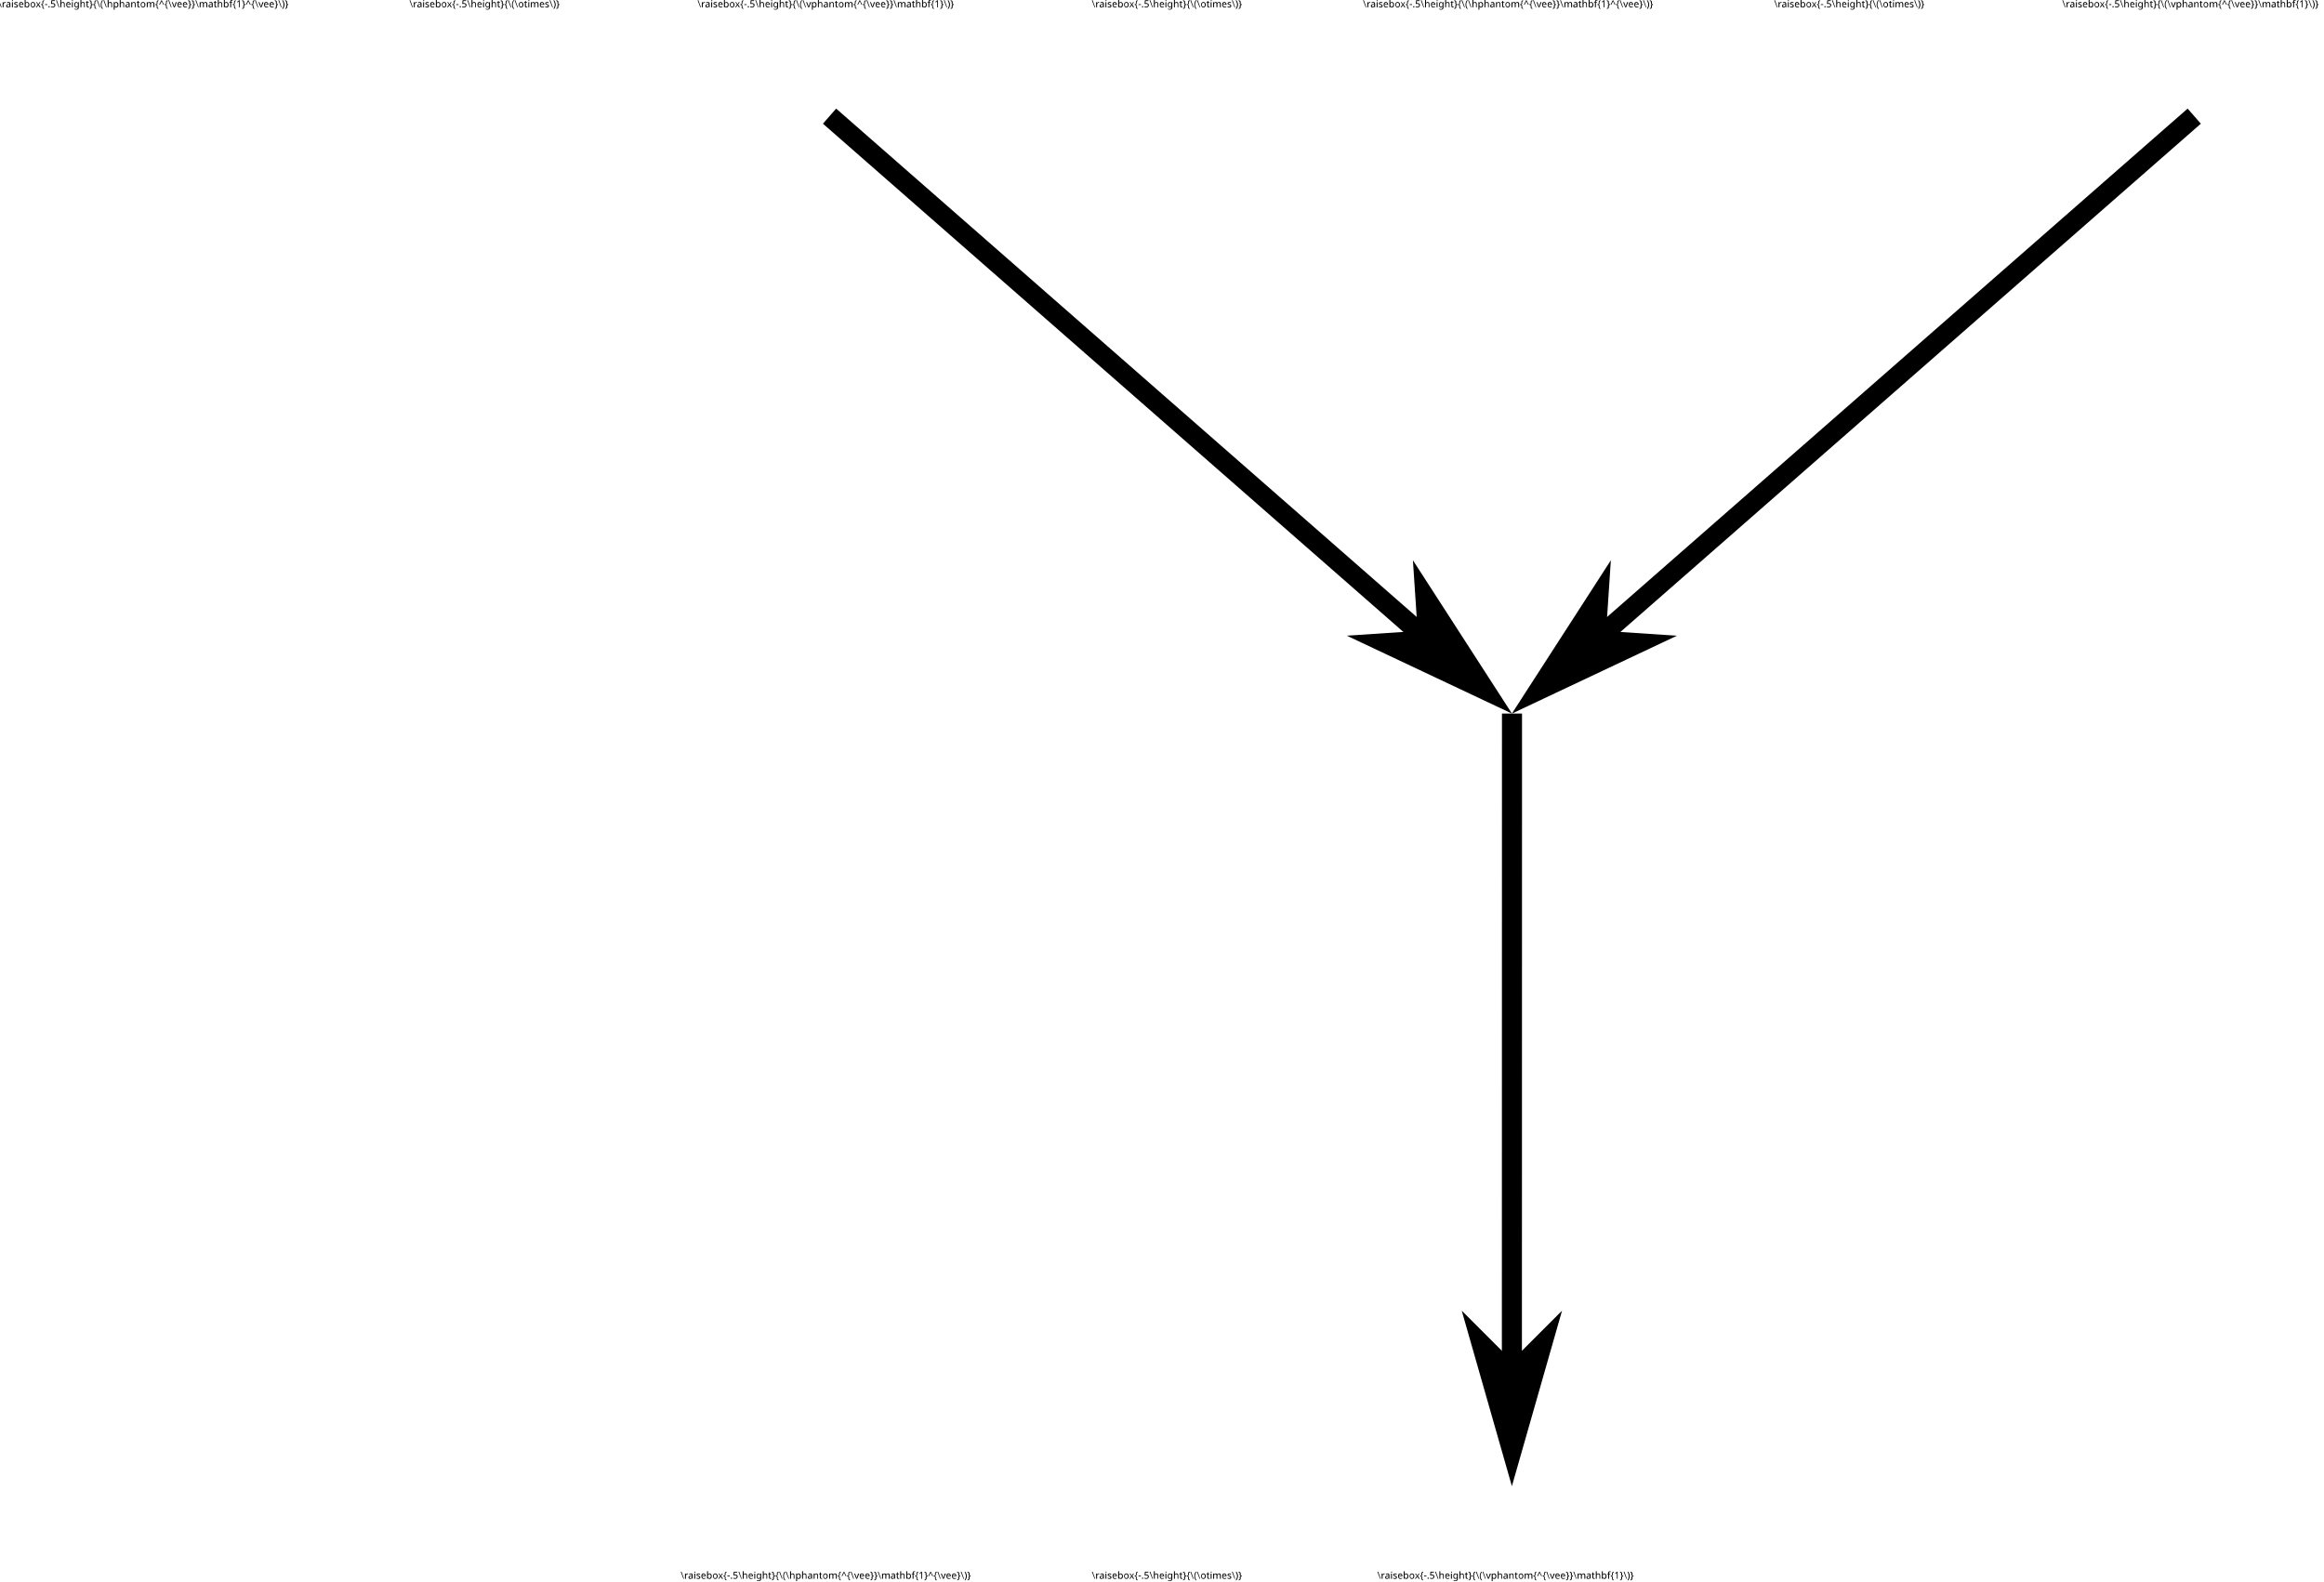
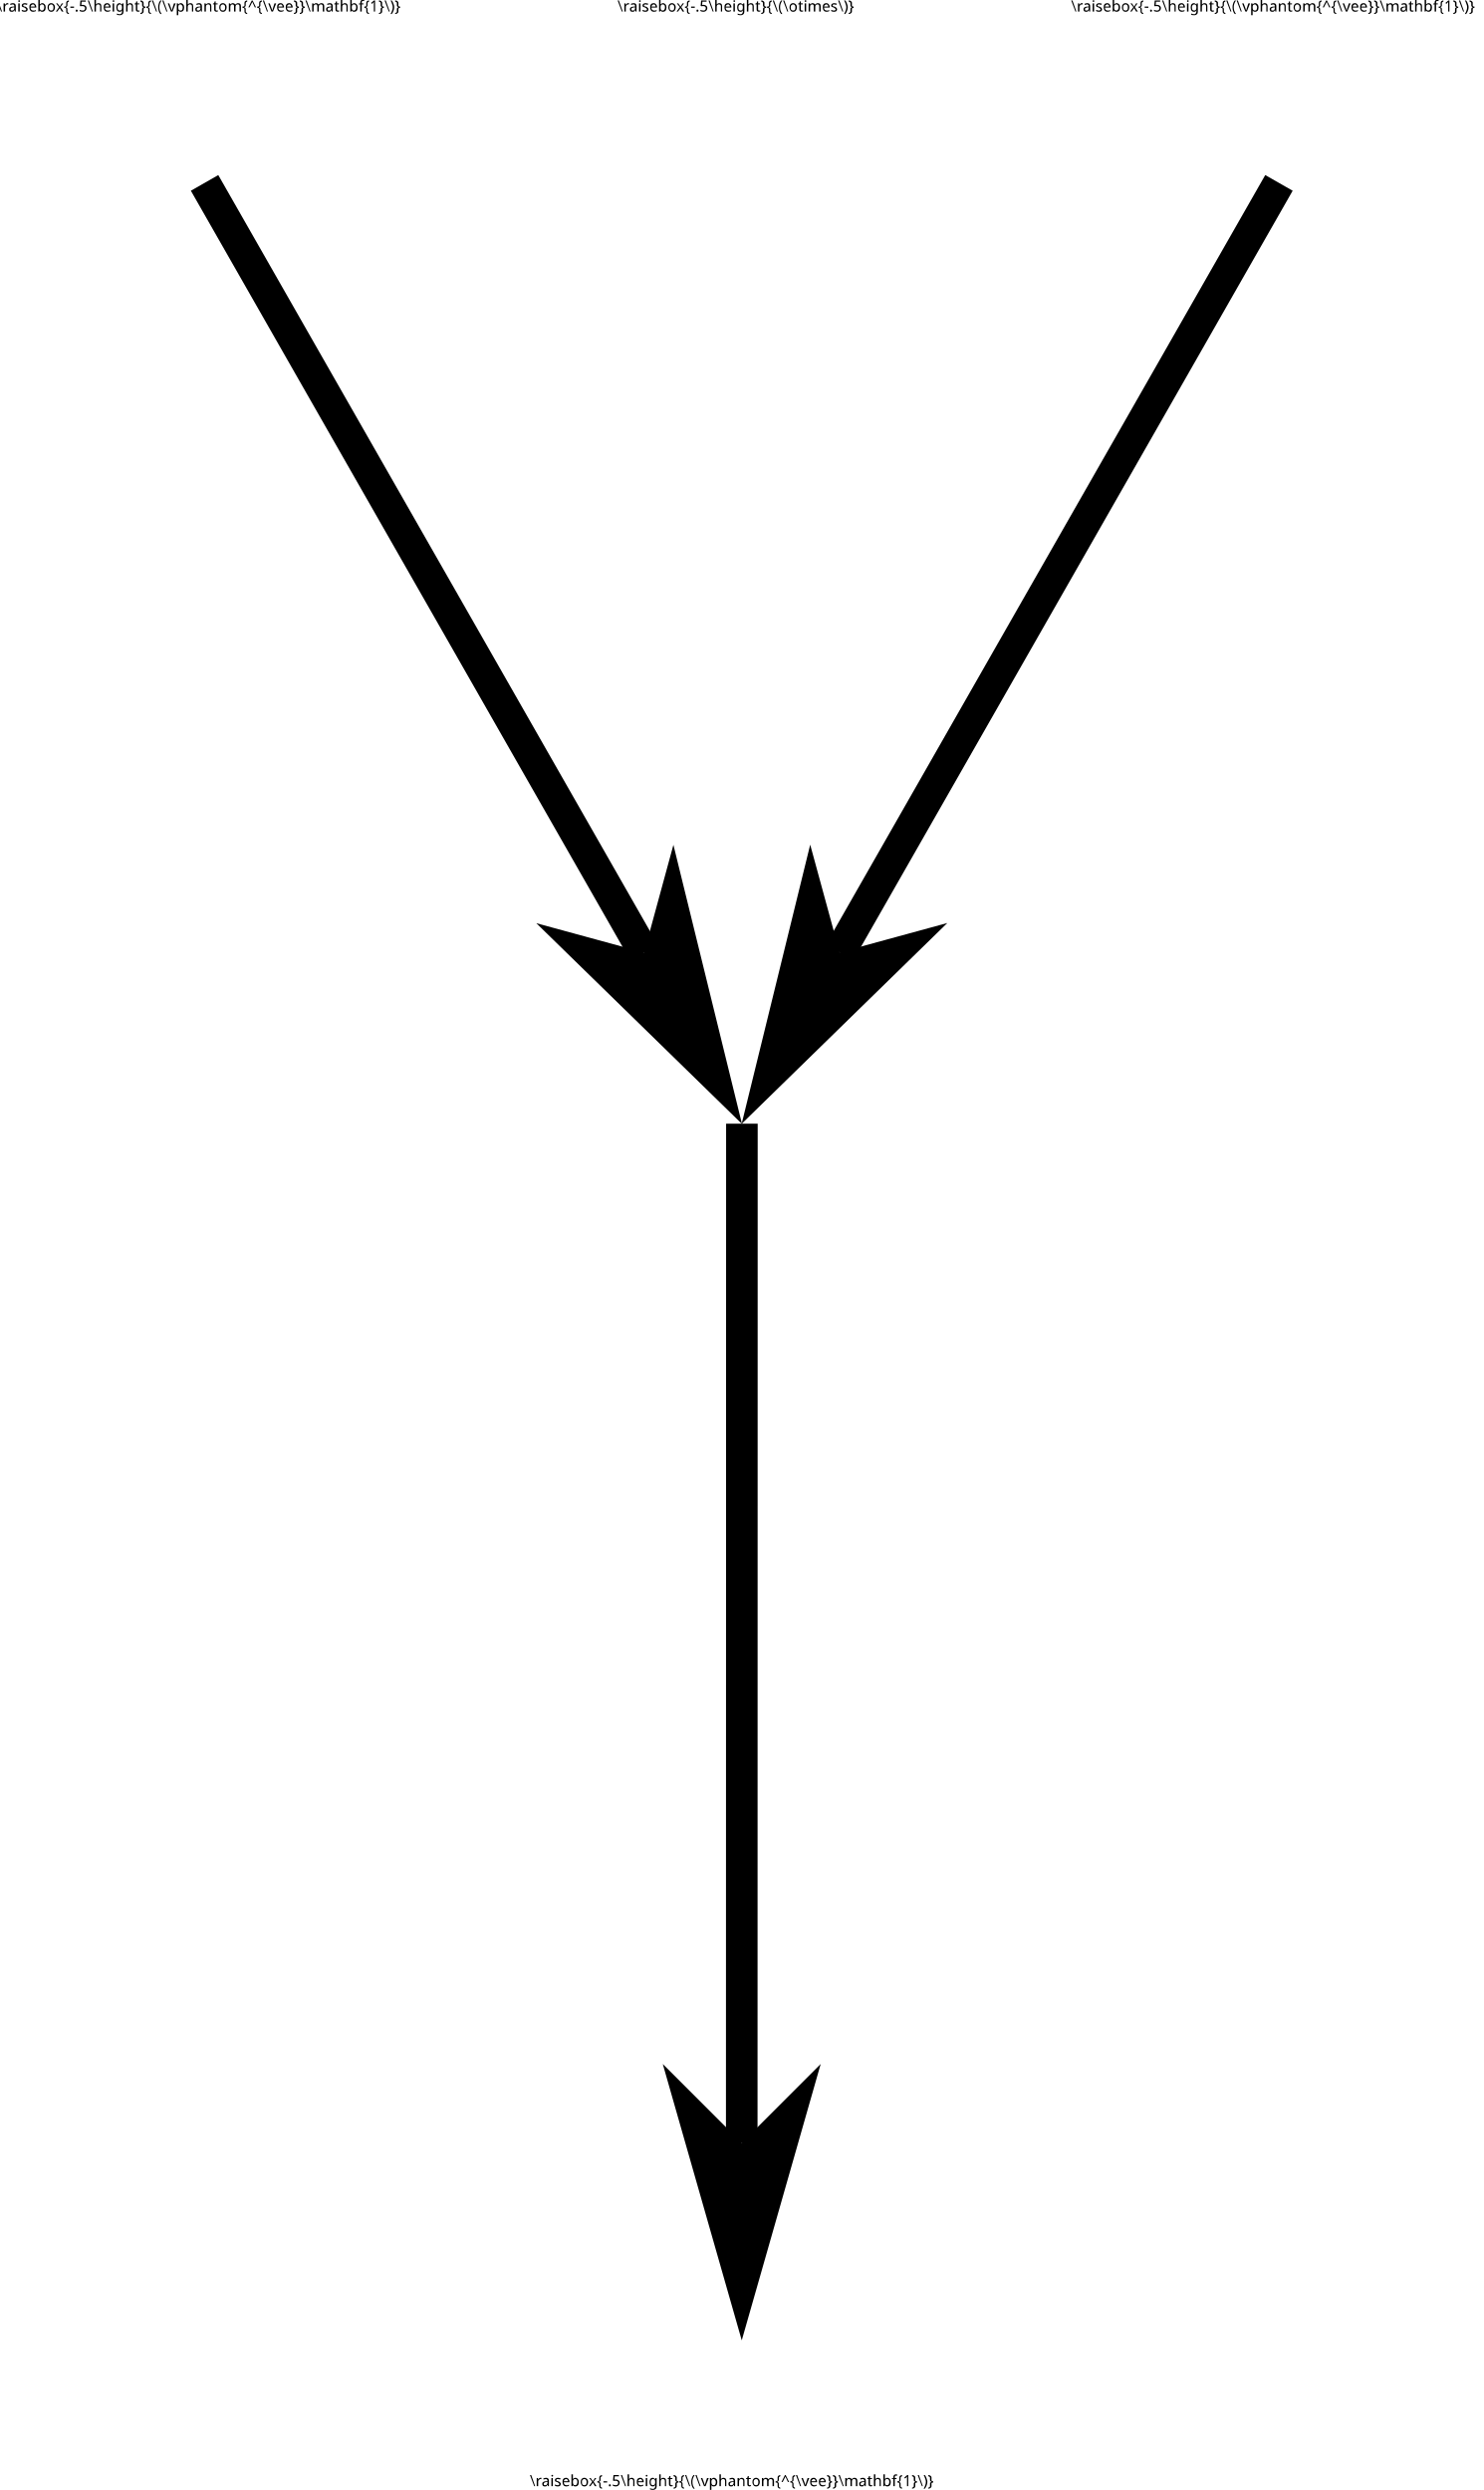
- <svg xmlns="http://www.w3.org/2000/svg" width="231.711pt" height="157.669pt" viewBox="0 0 231.711 157.669" version="1.1" id="svg10">
+ <svg xmlns="http://www.w3.org/2000/svg" width="93.924pt" height="157.669pt" viewBox="0 0 93.924 157.669" version="1.1" id="svg10">
  <defs id="defs10" />
-   <rect style="display:none;fill:none;stroke:#d40000;stroke-width:1.842;stroke-dasharray:none;stroke-opacity:0.551" id="rect4" width="68.033" height="33.499" x="-45.619" y="101.193" />
-   <path style="fill:none;stroke:#000000;stroke-width:2;stroke-linecap:butt;stroke-linejoin:miter;stroke-dasharray:none;stroke-opacity:1" d="m 150.751,71.152 -0.01,64.542" id="path3" />
-   <path style="fill:none;stroke:#000000;stroke-width:2;stroke-linecap:butt;stroke-linejoin:miter;stroke-dasharray:none;stroke-opacity:1" d="M 218.774,11.581 157.613,65.143" id="path3-5" />
-   <path style="fill:none;stroke:#000000;stroke-width:2;stroke-linecap:butt;stroke-linejoin:miter;stroke-dasharray:none;stroke-opacity:1" d="M 82.708,11.581 143.87,65.143" id="path3-56" />
-   <g id="g9" transform="matrix(-0.1368193,-0.990596,-0.990596,0.1368193,210.2199,150.9754)">
+   <rect style="display:none;fill:none;stroke:#d40000;stroke-width:1.842;stroke-dasharray:none;stroke-opacity:0.551" id="rect4" width="68.033" height="33.499" x="-134.869" y="104.193" />
+   <path style="fill:none;stroke:#000000;stroke-width:2;stroke-linecap:butt;stroke-linejoin:miter;stroke-dasharray:none;stroke-opacity:1" d="m 46.979,71.152 -0.01,64.542" id="path3" />
+   <path style="fill:none;stroke:#000000;stroke-width:2;stroke-linecap:butt;stroke-linejoin:miter;stroke-dasharray:none;stroke-opacity:1" d="M 80.987,11.581 53.166,60.306" id="path3-5" />
+   <path style="fill:none;stroke:#000000;stroke-width:2;stroke-linecap:butt;stroke-linejoin:miter;stroke-dasharray:none;stroke-opacity:1" d="m 12.954,11.581 27.828,48.736" id="path3-56" />
+   <g id="g9" transform="matrix(-0.4526436,-0.8916915,-0.8916915,0.4526436,129.2414,127.1915)">
    <g id="g8">
      <path style="baseline-shift:baseline;display:inline;overflow:visible;vector-effect:none;fill-rule:evenodd;enable-background:accumulate;stop-color:#000000;stop-opacity:1" d="M 94.076,37.561 92.648,30.636 87.205,48.003 101.002,36.133 Z" id="path8" />
    </g>
  </g>
-   <g id="g9-7" transform="rotate(-82.14172,141.8829,26.2739)">
+   <g id="g9-7" transform="rotate(-63.09196,97.22781,98.24799)">
    <g id="g8-5">
      <path style="baseline-shift:baseline;display:inline;overflow:visible;vector-effect:none;fill-rule:evenodd;enable-background:accumulate;stop-color:#000000;stop-opacity:1" d="M 105.507,30.748 104.078,23.822 98.636,41.19 112.432,29.319 Z" id="path8-3" />
    </g>
  </g>
-   <g id="g9-9" transform="matrix(-0.8353828,-0.5496686,-0.5496686,0.8353828,249.9769,144.5614)">
+   <g id="g9-9" transform="matrix(-0.8353828,-0.5496686,-0.5496686,0.8353828,146.205,144.5614)">
    <g id="g8-1">
      <path style="baseline-shift:baseline;display:inline;overflow:visible;vector-effect:none;fill-rule:evenodd;enable-background:accumulate;stop-color:#000000;stop-opacity:1" d="m 87.774,47.139 -1.428,-6.925 -5.443,17.367 13.797,-11.87 z" id="path8-2" />
    </g>
  </g>
-   <text xml:space="preserve" style="font-weight:500;font-size:0.976px;line-height:1.25;font-family:'CMU Serif';-inkscape-font-specification:'CMU Serif Medium';font-variant-ligatures:none;text-align:center;text-decoration-color:#000000;text-anchor:middle;fill:#000000;stroke-width:0.061;-inkscape-stroke:none;stop-color:#000000" x="82.708" y="0.732" id="text1">
-     <tspan id="tspan1" style="stroke-width:0.061" x="82.708" y="0.732">\raisebox{-.5\height}{\(\vphantom{^{\vee}}\mathbf{1}\)}</tspan>
-   </text>
-   <g id="svg10-6" transform="translate(73.31557,155.9972)">
+   <g id="svg10-6" transform="translate(-30.45632,155.9972)">
    <text xml:space="preserve" style="font-weight:500;font-size:0.976px;line-height:1.25;font-family:'CMU Serif';-inkscape-font-specification:'CMU Serif Medium';font-variant-ligatures:none;text-align:center;text-decoration-color:#000000;text-anchor:middle;fill:#000000;stroke-width:0.061;-inkscape-stroke:none;stop-color:#000000" x="77.426" y="1.428" id="text1-5-9-0">
      <tspan id="tspan1-6-1-6" style="stroke-width:0.061" x="77.426" y="1.428">\raisebox{-.5\height}{\(\vphantom{^{\vee}}\mathbf{1}\)}</tspan>
    </text>
  </g>
-   <text xml:space="preserve" style="font-weight:500;font-size:0.976px;line-height:1.25;font-family:'CMU Serif';-inkscape-font-specification:'CMU Serif Medium';font-variant-ligatures:none;text-align:center;text-decoration-color:#000000;text-anchor:middle;fill:#000000;stroke-width:0.061;-inkscape-stroke:none;stop-color:#000000" x="150.741" y="0.732" id="text1-5-9">
-     <tspan id="tspan1-6-1" style="stroke-width:0.061" x="150.741" y="0.732">\raisebox{-.5\height}{\(\hphantom{^{\vee}}\mathbf{1}^{\vee}\)}</tspan>
+   <text xml:space="preserve" style="font-weight:500;font-size:0.976px;line-height:1.25;font-family:'CMU Serif';-inkscape-font-specification:'CMU Serif Medium';font-variant-ligatures:none;text-align:center;text-decoration-color:#000000;text-anchor:middle;fill:#000000;stroke-width:0.061;-inkscape-stroke:none;stop-color:#000000" x="80.987" y="0.732" id="text1-5">
+     <tspan id="tspan1-6" style="stroke-width:0.061" x="80.987" y="0.732">\raisebox{-.5\height}{\(\vphantom{^{\vee}}\mathbf{1}\)}</tspan>
  </text>
-   <text xml:space="preserve" style="font-weight:500;font-size:0.976px;line-height:1.25;font-family:'CMU Serif';-inkscape-font-specification:'CMU Serif Medium';font-variant-ligatures:none;text-align:center;text-decoration-color:#000000;text-anchor:middle;fill:#000000;stroke-width:0.061;-inkscape-stroke:none;stop-color:#000000" x="14.675" y="0.732" id="text1-5-9-9-3">
-     <tspan id="tspan1-6-1-3-7" style="stroke-width:0.061" x="14.675" y="0.732">\raisebox{-.5\height}{\(\hphantom{^{\vee}}\mathbf{1}^{\vee}\)}</tspan>
+   <text xml:space="preserve" style="font-weight:500;font-size:0.976px;line-height:1.25;font-family:'CMU Serif';-inkscape-font-specification:'CMU Serif Medium';font-variant-ligatures:none;text-align:center;text-decoration-color:#000000;text-anchor:middle;fill:#000000;stroke-width:0.061;-inkscape-stroke:none;stop-color:#000000" x="46.971" y="0.732" id="text1-5-9-9-3-1-5">
+     <tspan id="tspan1-6-1-3-7-9-0" style="stroke-width:0.061" x="46.971" y="0.732">\raisebox{-.5\height}{\(\otimes\)}</tspan>
  </text>
-   <text xml:space="preserve" style="font-weight:500;font-size:0.976px;line-height:1.25;font-family:'CMU Serif';-inkscape-font-specification:'CMU Serif Medium';font-variant-ligatures:none;text-align:center;text-decoration-color:#000000;text-anchor:middle;fill:#000000;stroke-width:0.061;-inkscape-stroke:none;stop-color:#000000" x="48.691" y="0.732" id="text1-5-9-9-3-1">
-     <tspan id="tspan1-6-1-3-7-9" style="stroke-width:0.061" x="48.691" y="0.732">\raisebox{-.5\height}{\(\otimes\)}</tspan>
-   </text>
-   <text xml:space="preserve" style="font-weight:500;font-size:0.976px;line-height:1.25;font-family:'CMU Serif';-inkscape-font-specification:'CMU Serif Medium';font-variant-ligatures:none;text-align:center;text-decoration-color:#000000;text-anchor:middle;fill:#000000;stroke-width:0.061;-inkscape-stroke:none;stop-color:#000000" x="218.774" y="0.732" id="text1-5">
-     <tspan id="tspan1-6" style="stroke-width:0.061" x="218.774" y="0.732">\raisebox{-.5\height}{\(\vphantom{^{\vee}}\mathbf{1}\)}</tspan>
-   </text>
-   <text xml:space="preserve" style="font-weight:500;font-size:0.976px;line-height:1.25;font-family:'CMU Serif';-inkscape-font-specification:'CMU Serif Medium';font-variant-ligatures:none;text-align:center;text-decoration-color:#000000;text-anchor:middle;fill:#000000;stroke-width:0.061;-inkscape-stroke:none;stop-color:#000000" x="82.708" y="157.425" id="text1-8">
-     <tspan id="tspan1-7" style="stroke-width:0.061" x="82.708" y="157.425">\raisebox{-.5\height}{\(\hphantom{^{\vee}}\mathbf{1}^{\vee}\)}</tspan>
-   </text>
-   <text xml:space="preserve" style="font-weight:500;font-size:0.976px;line-height:1.25;font-family:'CMU Serif';-inkscape-font-specification:'CMU Serif Medium';font-variant-ligatures:none;text-align:center;text-decoration-color:#000000;text-anchor:middle;fill:#000000;stroke-width:0.061;-inkscape-stroke:none;stop-color:#000000" x="116.725" y="0.732" id="text1-5-9-9-3-1-7">
-     <tspan id="tspan1-6-1-3-7-9-8" style="stroke-width:0.061" x="116.725" y="0.732">\raisebox{-.5\height}{\(\otimes\)}</tspan>
-   </text>
-   <text xml:space="preserve" style="font-weight:500;font-size:0.976px;line-height:1.25;font-family:'CMU Serif';-inkscape-font-specification:'CMU Serif Medium';font-variant-ligatures:none;text-align:center;text-decoration-color:#000000;text-anchor:middle;fill:#000000;stroke-width:0.061;-inkscape-stroke:none;stop-color:#000000" x="184.758" y="0.732" id="text1-5-9-9-3-1-5">
-     <tspan id="tspan1-6-1-3-7-9-0" style="stroke-width:0.061" x="184.758" y="0.732">\raisebox{-.5\height}{\(\otimes\)}</tspan>
-   </text>
-   <text xml:space="preserve" style="font-weight:500;font-size:0.976px;line-height:1.25;font-family:'CMU Serif';-inkscape-font-specification:'CMU Serif Medium';font-variant-ligatures:none;text-align:center;text-decoration-color:#000000;text-anchor:middle;fill:#000000;stroke-width:0.061;-inkscape-stroke:none;stop-color:#000000" x="116.725" y="157.425" id="text1-5-9-9-3-1-6">
-     <tspan id="tspan1-6-1-3-7-9-1" style="stroke-width:0.061" x="116.725" y="157.425">\raisebox{-.5\height}{\(\otimes\)}</tspan>
+   <text xml:space="preserve" style="font-weight:500;font-size:0.976px;line-height:1.25;font-family:'CMU Serif';-inkscape-font-specification:'CMU Serif Medium';font-variant-ligatures:none;text-align:center;text-decoration-color:#000000;text-anchor:middle;fill:#000000;stroke-width:0.061;-inkscape-stroke:none;stop-color:#000000" x="12.954" y="0.732" id="text1-5-5">
+     <tspan id="tspan1-6-0" style="stroke-width:0.061" x="12.954" y="0.732">\raisebox{-.5\height}{\(\vphantom{^{\vee}}\mathbf{1}\)}</tspan>
  </text>
</svg>
